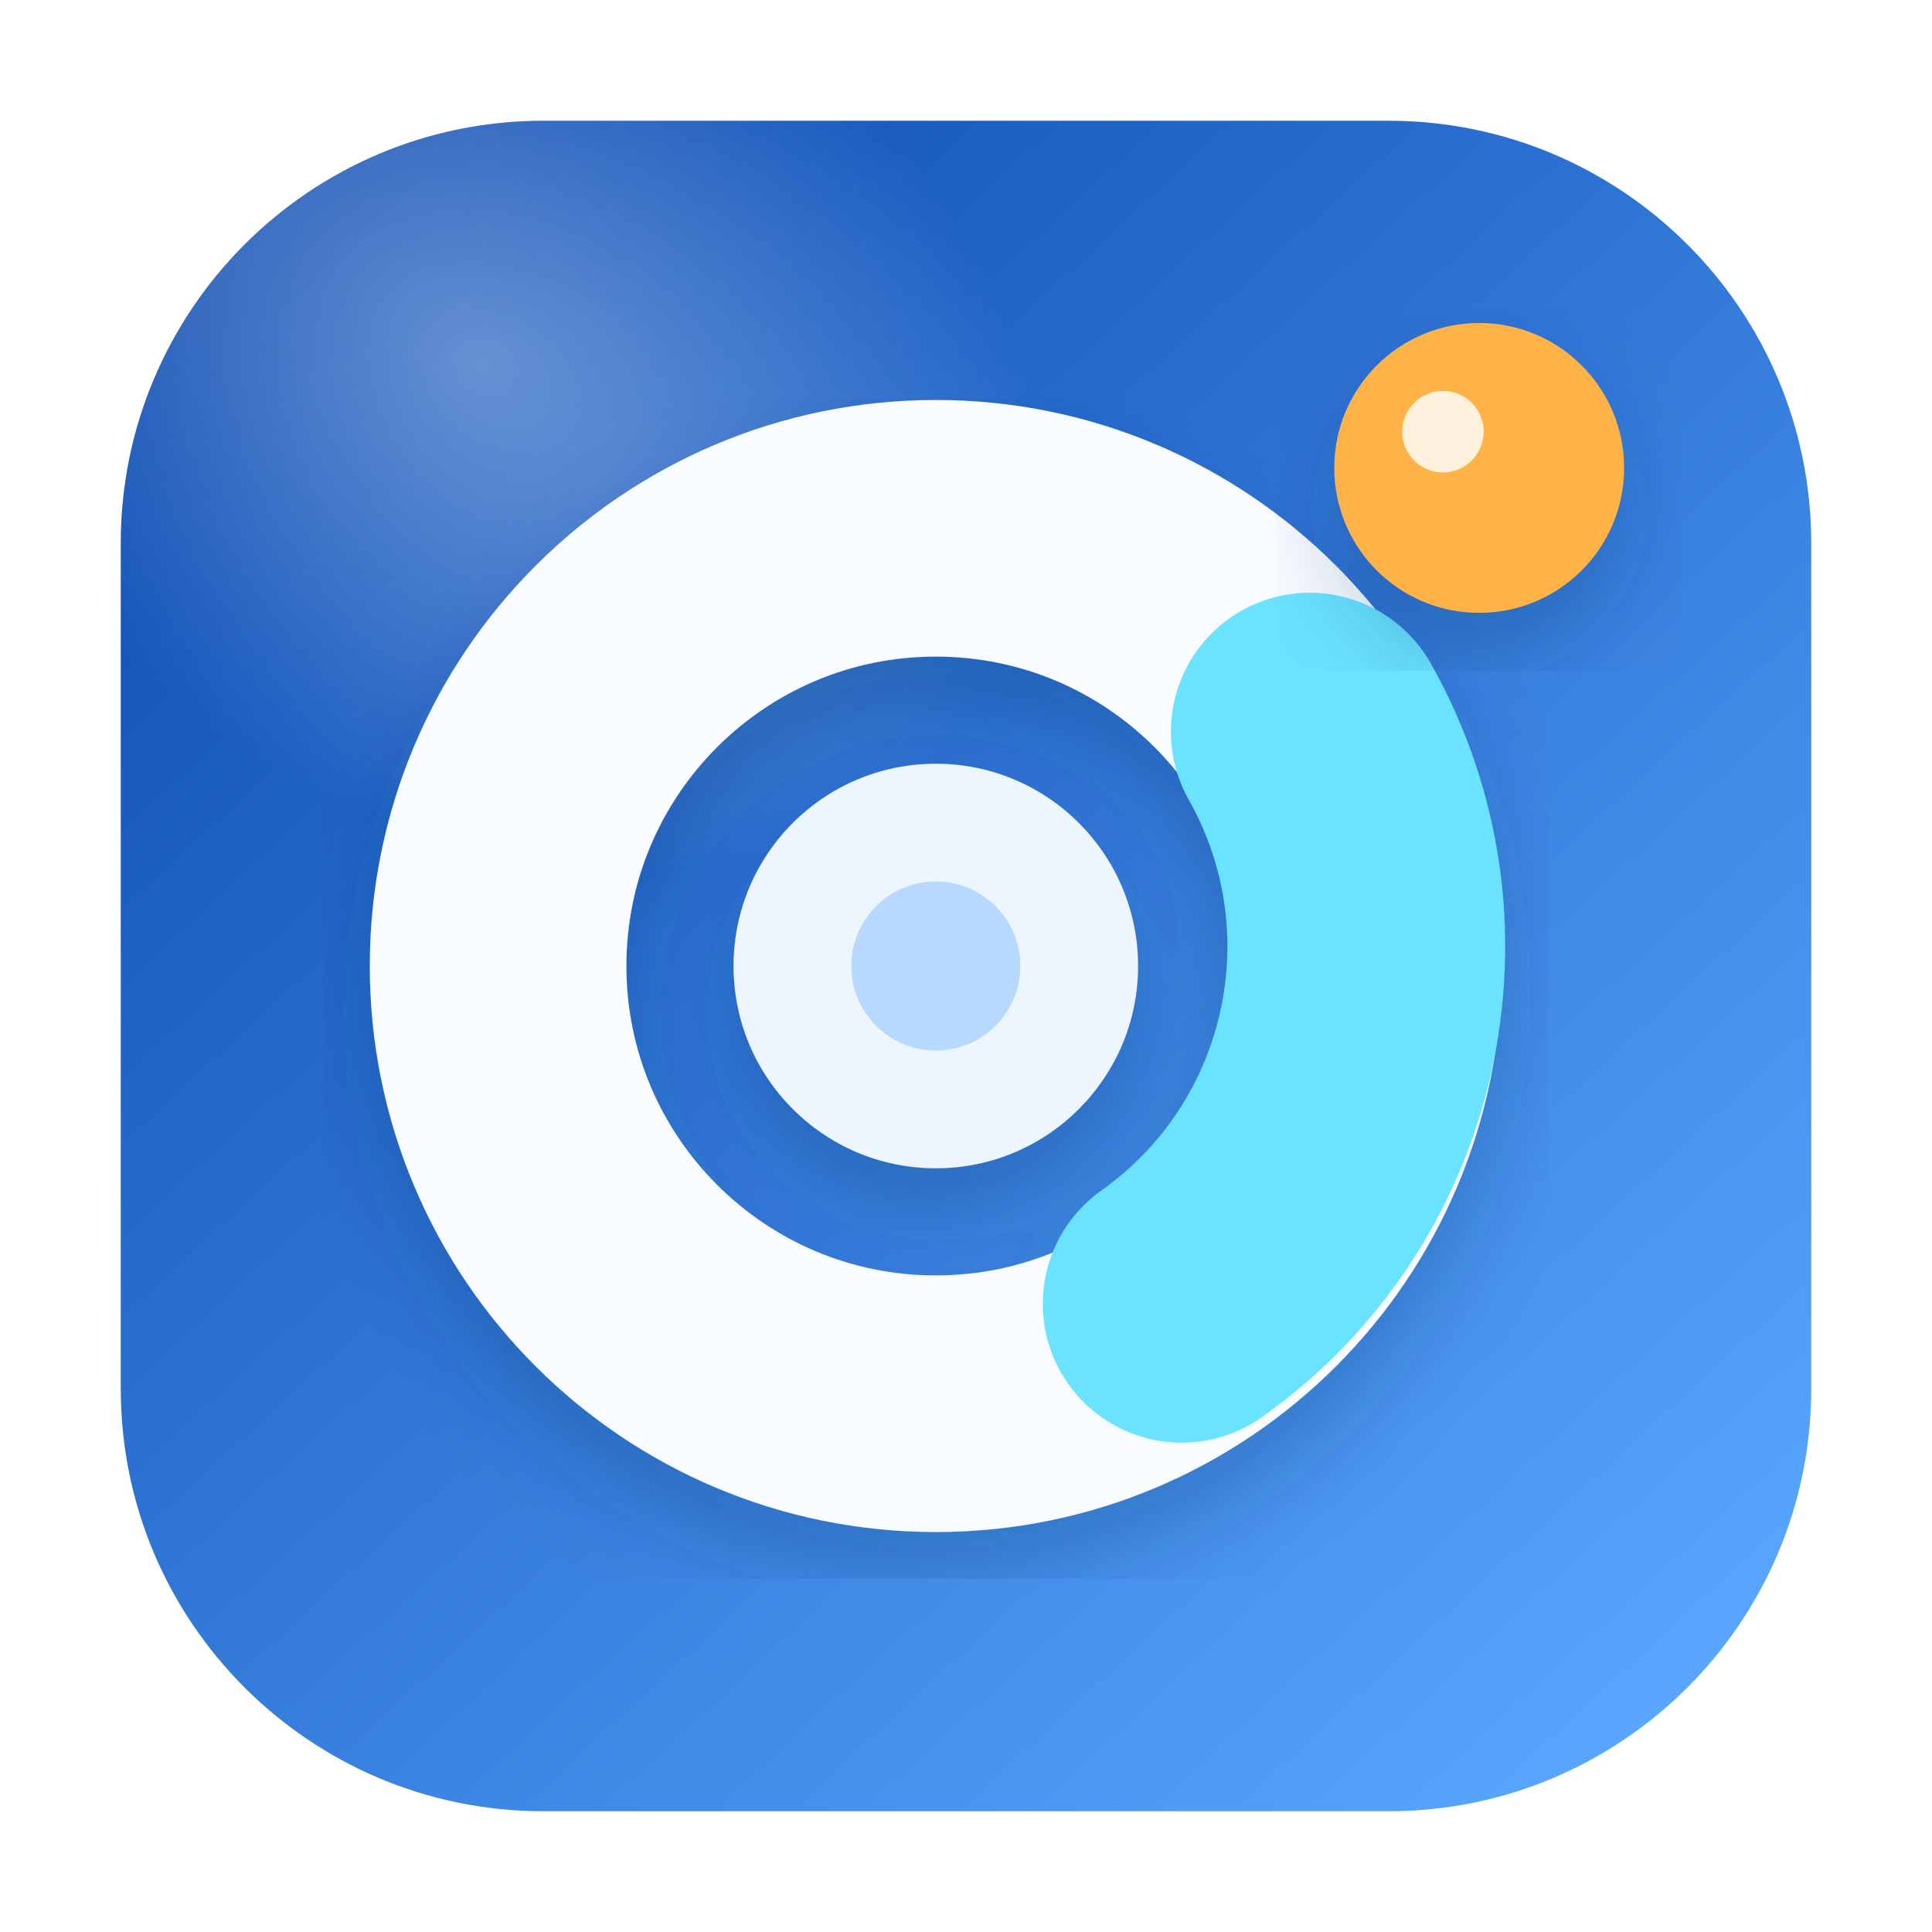
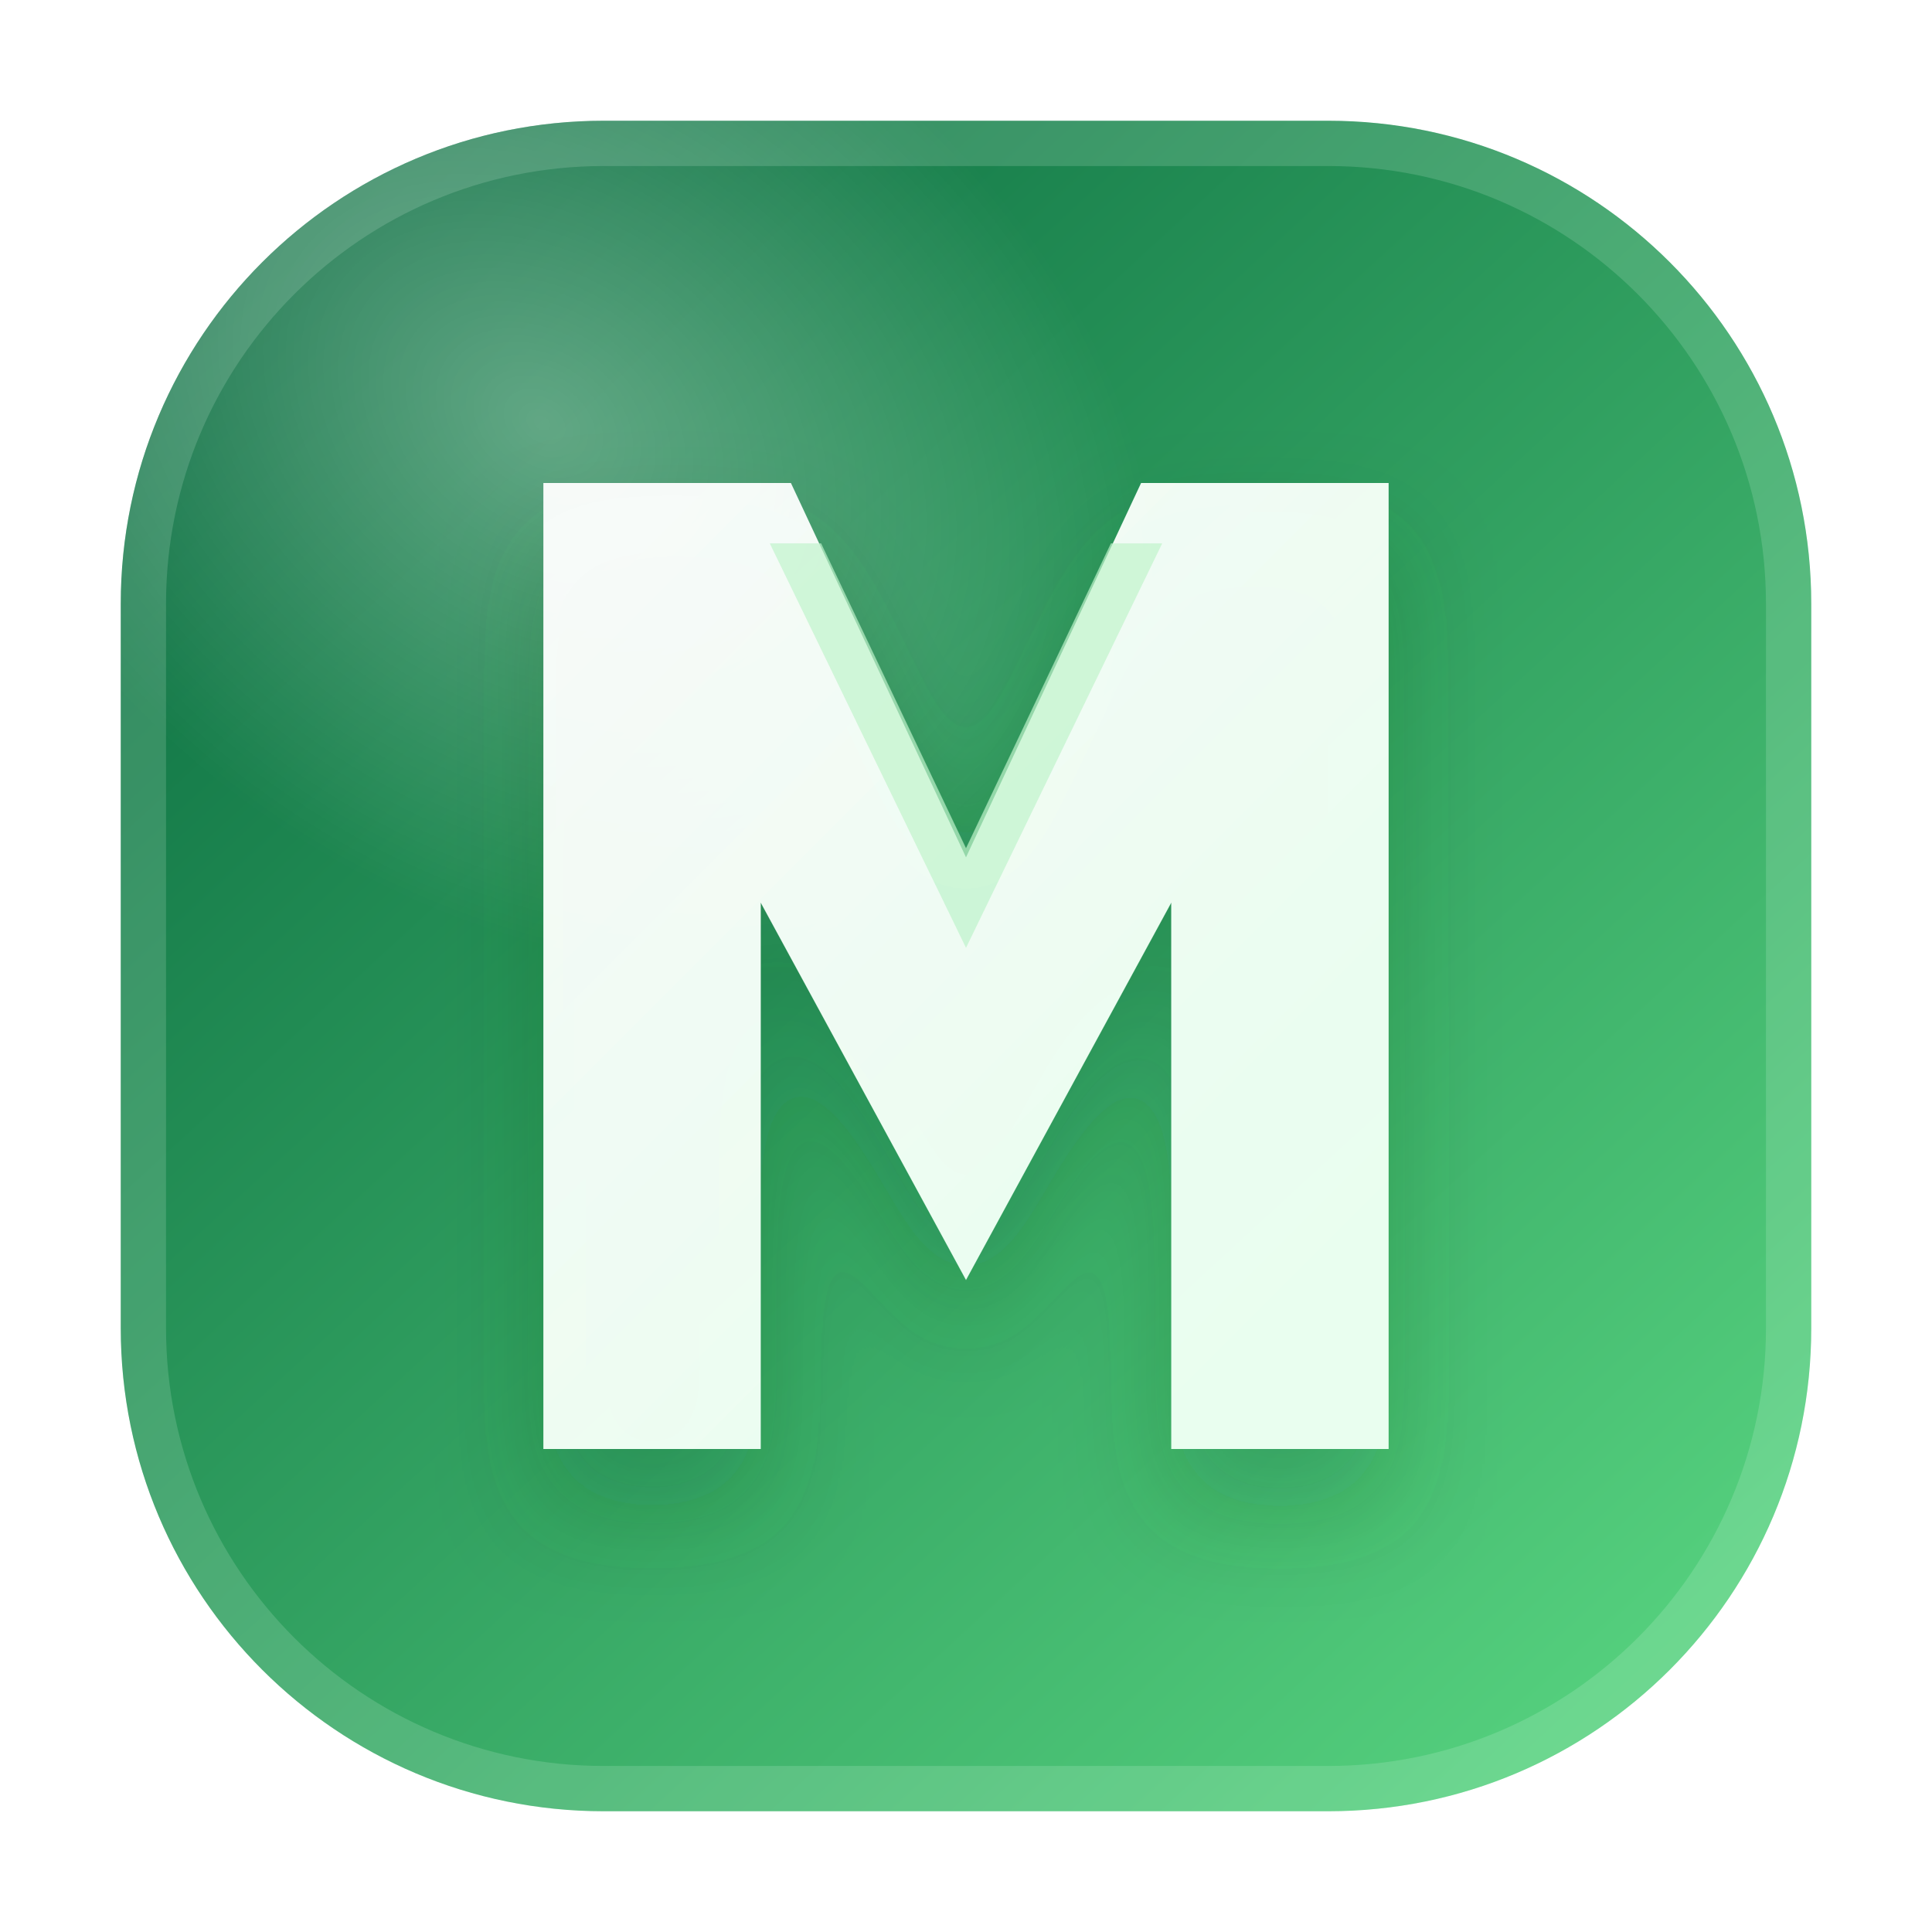
<svg xmlns="http://www.w3.org/2000/svg" viewBox="0 0 64 64">
  <defs>
    <linearGradient id="bg" x1="10" y1="8" x2="56" y2="58" gradientUnits="userSpaceOnUse">
-       <stop offset="0" stop-color="#0f4fb5" />
-       <stop offset="1" stop-color="#5aa8ff" />
+       <stop offset="0" stop-color="#0c6f42" />
+       <stop offset="1" stop-color="#58d480" />
    </linearGradient>
-     <radialGradient id="shine" cx="0" cy="0" r="1" gradientUnits="userSpaceOnUse" gradientTransform="translate(16 12) rotate(35) scale(20 15)">
-       <stop offset="0" stop-color="#ffffff" stop-opacity="0.34" />
+     <radialGradient id="shine" cx="0" cy="0" r="1" gradientUnits="userSpaceOnUse" gradientTransform="translate(18 14) rotate(35) scale(22 16)">
+       <stop offset="0" stop-color="#ffffff" stop-opacity="0.32" />
      <stop offset="1" stop-color="#ffffff" stop-opacity="0" />
    </radialGradient>
+     <linearGradient id="markGlow" x1="20" y1="18" x2="44" y2="42" gradientUnits="userSpaceOnUse">
+       <stop offset="0" stop-color="#ffffff" stop-opacity="0.95" />
+       <stop offset="1" stop-color="#ecfff1" stop-opacity="0.98" />
+     </linearGradient>
    <filter id="softShadow" x="-20%" y="-20%" width="140%" height="140%">
-       <feDropShadow dx="0" dy="1.5" stdDeviation="1.4" flood-color="#0a2f68" flood-opacity="0.25" />
+       <feDropShadow dx="0" dy="2" stdDeviation="1.8" flood-color="#0b4a2d" flood-opacity="0.22" />
    </filter>
  </defs>
-   <rect x="4" y="4" width="56" height="56" rx="14" fill="url(#bg)" />
-   <rect x="4" y="4" width="56" height="56" rx="14" fill="url(#shine)" />
+   <rect x="4" y="4" width="56" height="56" rx="16" fill="url(#bg)" />
+   <rect x="4" y="4" width="56" height="56" rx="16" fill="url(#shine)" />
+   <rect x="4.75" y="4.75" width="54.5" height="54.5" rx="15.25" fill="none" stroke="#e9fff0" stroke-opacity="0.16" stroke-width="1.5" />
  <g filter="url(#softShadow)">
-     <circle cx="31" cy="32" r="14.5" fill="none" stroke="#f8fbff" stroke-width="8.5" />
-     <path d="M43.388 24.235A14.5 14.5 0 0 1 39.145 43.19" fill="none" stroke="#69e3ff" stroke-width="9.2" stroke-linecap="round" />
-     <circle cx="31" cy="32" r="6.7" fill="#edf6ff" />
-     <circle cx="31" cy="32" r="2.8" fill="#2d8cff" fill-opacity="0.28" />
-   </g>
-   <g filter="url(#softShadow)">
-     <circle cx="49" cy="15.5" r="4.8" fill="#ffb347" />
-     <circle cx="47.8" cy="14.3" r="1.35" fill="#fff7eb" fill-opacity="0.9" />
+     <path d="M18 48V16h8.2L32 28.4 37.8 16H46v32h-7.2V29.9L32 42.4 25.2 29.9V48z" fill="url(#markGlow)" />
+     <path d="M25.5 18h1.7L32 28.1 36.8 18h1.7L32 31.4z" fill="#bff4cb" fill-opacity="0.68" />
  </g>
</svg>
